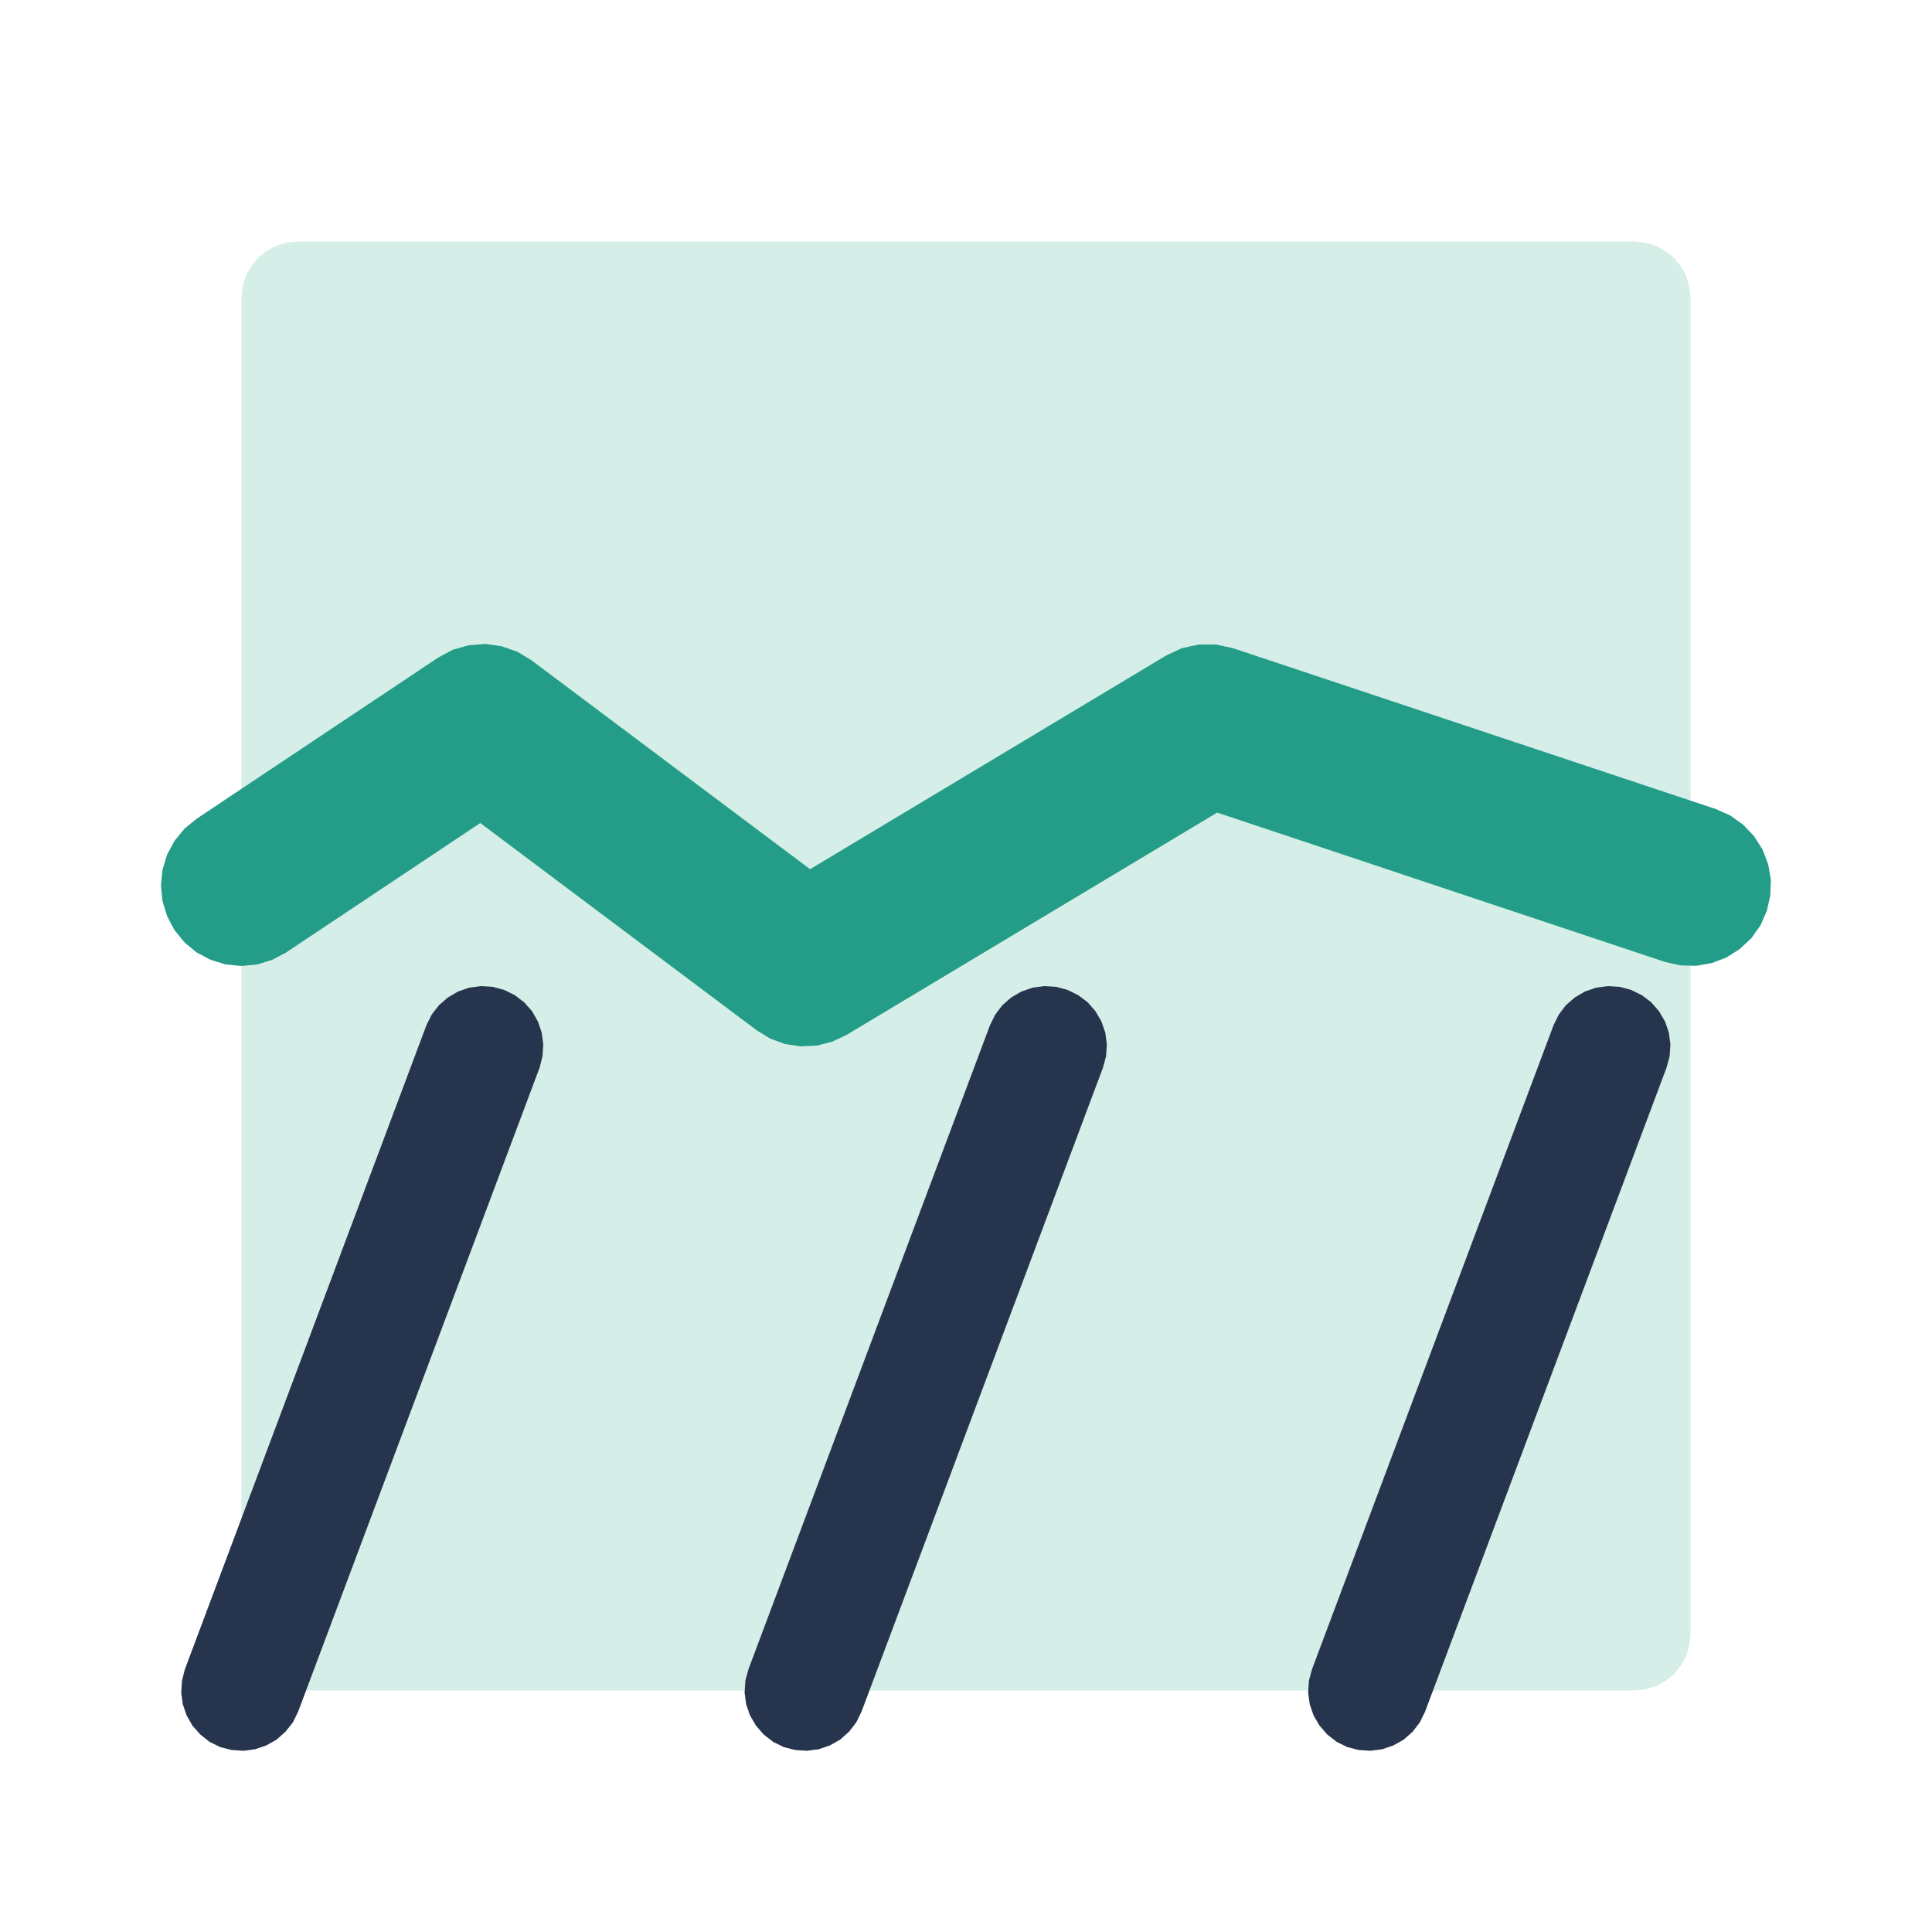
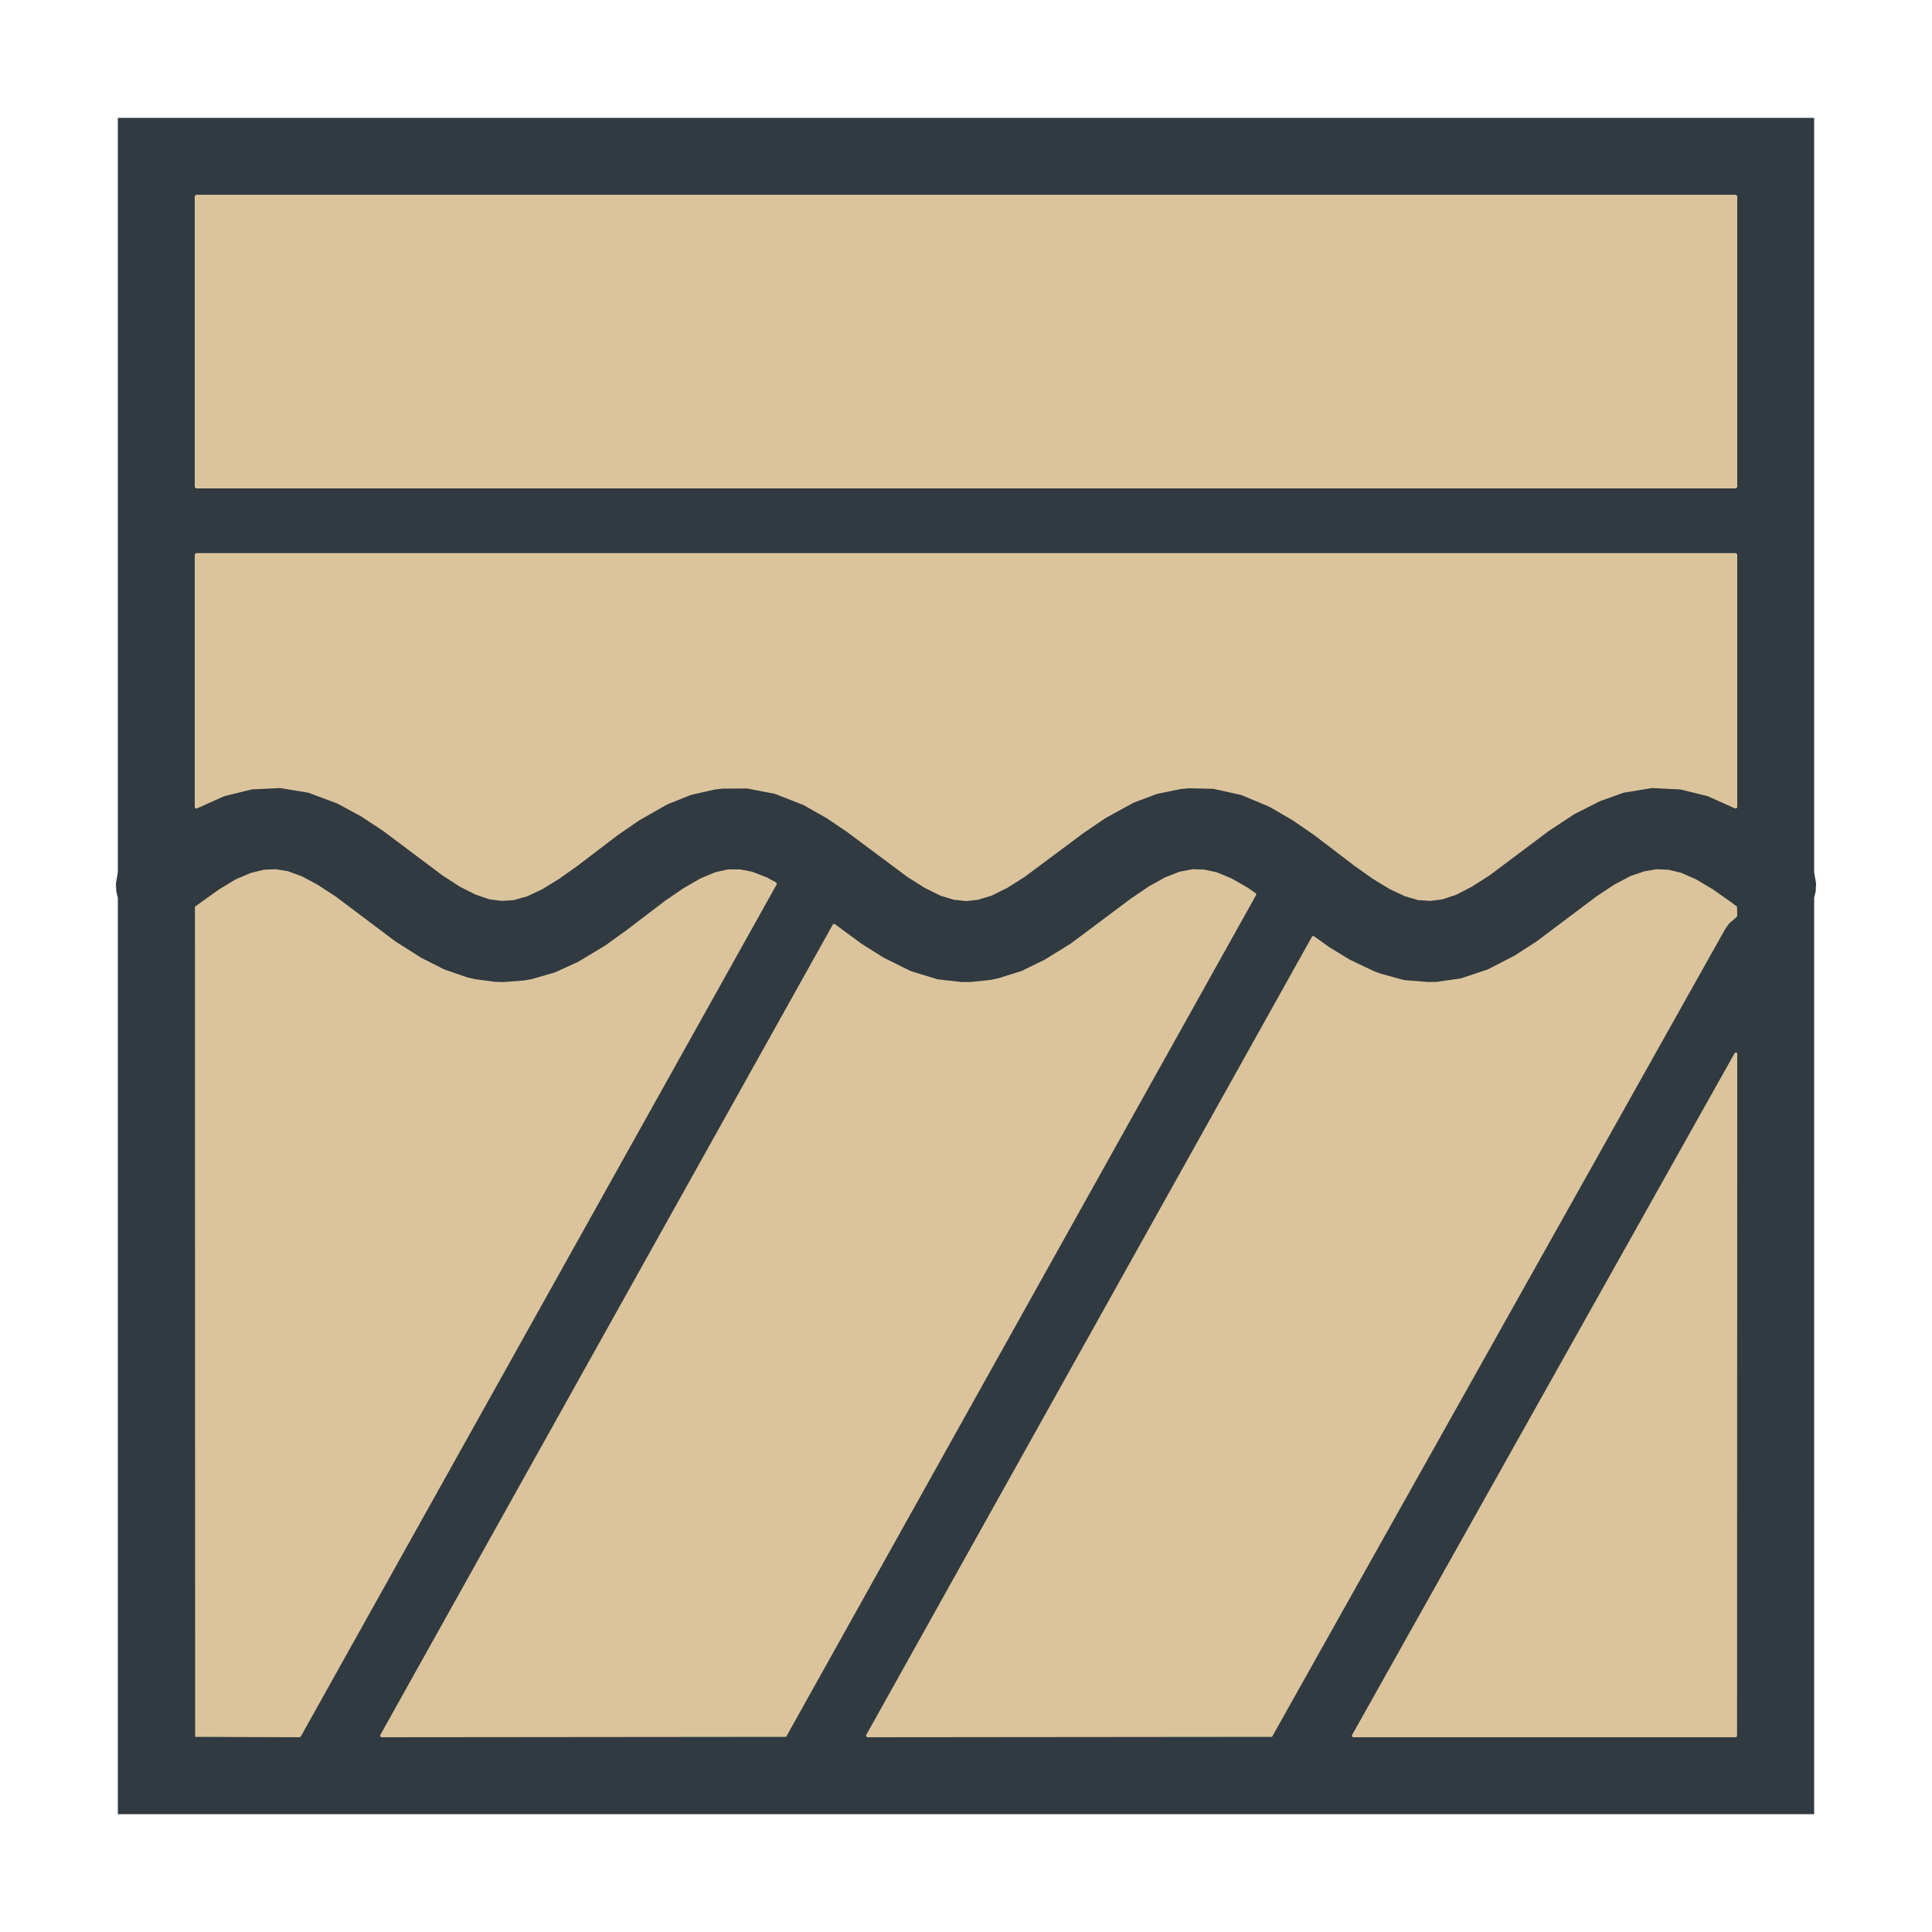
<svg xmlns="http://www.w3.org/2000/svg" viewBox="0 0 1000 1000" role="img" aria-labelledby="title desc">
-   <path fill="#D5EEE7" d="M845.8 125.0 L851.5 125.6 L857.0 127.2 L862.0 129.9 L866.5 133.5 L870.1 138.0 L872.8 143.0 L874.4 148.5 L875.0 154.2 L875.0 845.8 L874.4 851.5 L872.8 857.0 L870.1 862.0 L866.5 866.5 L862.0 870.1 L857.0 872.8 L851.5 874.4 L845.8 875.0 L154.2 875.0 L148.5 874.4 L143.0 872.8 L138.0 870.1 L133.5 866.5 L129.9 862.0 L127.2 857.0 L125.6 851.5 L125.0 845.8 L125.0 154.2 L125.6 148.5 L127.2 143.0 L129.9 138.0 L133.5 133.5 L138.0 129.9 L143.0 127.2 L148.5 125.6 L154.2 125.0 Z" />
-   <path fill="#239D88" d="M248.6 426.0 L148.1 493.0 L140.9 496.8 L133.1 499.2 L125.0 500.0 L116.8 499.2 L109.0 496.8 L101.8 493.0 L95.5 487.8 L90.3 481.4 L86.5 474.2 L84.1 466.4 L83.3 458.3 L84.1 450.2 L86.5 442.3 L90.4 435.1 L95.6 428.8 L101.9 423.7 L226.9 340.3 L234.4 336.3 L242.6 334.0 L251.2 333.3 L259.6 334.5 L267.7 337.3 L275.0 341.7 L419.3 449.9 L603.6 339.3 L611.7 335.5 L620.5 333.6 L629.4 333.6 L638.2 335.5 L888.2 418.8 L895.6 422.1 L902.3 426.9 L907.9 432.8 L912.3 439.7 L915.2 447.3 L916.6 455.4 L916.3 463.5 L914.5 471.5 L911.2 479.0 L906.5 485.6 L900.5 491.2 L893.6 495.6 L886.0 498.5 L878.0 499.9 L869.8 499.7 L861.8 497.9 L630.0 420.6 L438.1 535.7 L430.7 539.2 L422.7 541.2 L414.5 541.6 L406.4 540.4 L398.7 537.6 L391.7 533.3 Z" />
-   <path fill="#26354D" d="M95.7 864.0 L220.7 530.7 L223.4 525.2 L227.2 520.3 L231.8 516.3 L237.1 513.2 L242.9 511.2 L248.9 510.4 L255.1 510.8 L261.0 512.4 L266.5 515.1 L271.3 518.8 L275.4 523.4 L278.4 528.7 L280.4 534.5 L281.2 540.6 L280.8 546.7 L279.3 552.6 L154.3 886.0 L151.6 891.5 L147.8 896.3 L143.2 900.4 L137.9 903.4 L132.1 905.4 L126.1 906.2 L119.9 905.8 L114.0 904.3 L108.5 901.6 L103.7 897.8 L99.6 893.2 L96.6 887.9 L94.6 882.1 L93.8 876.1 L94.2 869.9 Z" />
-   <path fill="#26354D" d="M387.4 864.0 L512.4 530.7 L515.1 525.2 L518.8 520.3 L523.4 516.3 L528.7 513.2 L534.5 511.2 L540.6 510.4 L546.7 510.8 L552.6 512.4 L558.1 515.1 L563.0 518.8 L567.0 523.4 L570.1 528.7 L572.1 534.5 L572.9 540.6 L572.5 546.7 L570.9 552.6 L445.9 886.0 L443.2 891.5 L439.5 896.3 L434.9 900.4 L429.6 903.4 L423.8 905.4 L417.7 906.2 L411.6 905.8 L405.7 904.3 L400.2 901.6 L395.3 897.8 L391.3 893.2 L388.2 887.9 L386.2 882.1 L385.4 876.1 L385.8 869.9 Z" />
-   <path fill="#26354D" d="M679.1 864.0 L804.1 530.7 L806.8 525.2 L810.5 520.3 L815.1 516.3 L820.4 513.2 L826.2 511.2 L832.3 510.4 L838.4 510.8 L844.3 512.4 L849.8 515.1 L854.7 518.8 L858.7 523.4 L861.8 528.7 L863.8 534.5 L864.6 540.6 L864.2 546.7 L862.6 552.6 L737.6 886.0 L734.9 891.5 L731.2 896.3 L726.6 900.4 L721.3 903.4 L715.5 905.4 L709.4 906.2 L703.3 905.8 L697.4 904.3 L691.9 901.6 L687.0 897.8 L683.0 893.2 L679.9 887.9 L677.9 882.1 L677.1 876.1 L677.5 869.9 Z" />
+   <path fill="#DBC49C" d="M100.8 899.2 L100.8 100.8 L899.2 100.8 L899.2 899.2 Z" />
+   <path fill="#303A40" d="M61.0 464.7 L60.2 461.4 L60.0 457.3 L61.0 451.5 L61.0 61.0 L939.0 61.0 L939.0 451.5 L940.0 457.3 L939.8 461.4 L939.0 464.7 L939.0 939.0 L61.0 939.0 Z M100.8 417.8 L101.3 418.5 L101.8 418.5 L116.1 412.1 L130.3 408.6 L145.0 407.9 L159.6 410.3 L174.6 415.9 L186.8 422.5 L198.2 430.0 L229.0 453.1 L238.1 459.0 L246.3 463.1 L253.3 465.5 L259.7 466.3 L265.9 465.9 L272.7 464.0 L280.6 460.3 L289.4 454.9 L299.0 448.1 L319.7 432.3 L330.9 424.6 L345.3 416.4 L357.5 411.5 L369.7 408.7 L374.0 408.2 L386.6 408.1 L401.1 410.9 L415.9 416.7 L427.9 423.5 L438.4 430.6 L469.8 454.0 L478.7 459.6 L486.8 463.6 L493.7 465.7 L500.1 466.4 L506.3 465.7 L513.2 463.6 L521.3 459.6 L530.2 454.0 L560.8 431.2 L572.1 423.5 L586.7 415.5 L598.9 410.9 L611.2 408.4 L615.6 408.0 L628.1 408.3 L642.5 411.5 L657.1 417.6 L669.1 424.6 L680.3 432.3 L701.0 448.1 L710.6 454.9 L719.5 460.3 L727.2 463.9 L734.1 465.9 L740.3 466.3 L746.6 465.5 L753.8 463.1 L761.9 458.9 L771.0 453.1 L801.8 430.0 L814.9 421.4 L828.1 414.7 L840.4 410.3 L855.0 407.9 L869.7 408.6 L883.9 412.1 L898.2 418.5 L898.9 418.3 L899.2 417.8 L899.2 287.0 L898.5 286.3 L101.5 286.3 L100.8 287.0 Z M101.5 100.8 L100.8 101.5 L100.8 252.1 L101.5 252.8 L898.5 252.8 L899.2 252.1 L899.2 101.5 L898.5 100.8 Z M699.8 898.1 L699.7 898.7 L700.4 899.2 L898.5 899.2 L899.1 898.7 L899.2 545.3 L898.8 544.7 L897.9 545.0 Z M895.0 478.0 L898.9 474.6 L899.2 474.0 L899.1 469.3 L896.2 467.1 L886.7 460.4 L878.0 455.2 L870.3 451.8 L863.7 450.2 L857.5 449.9 L851.0 451.0 L843.8 453.5 L835.5 457.9 L826.3 464.0 L795.3 487.3 L783.8 494.7 L770.0 501.8 L756.2 506.4 L743.8 508.2 L739.4 508.3 L726.8 507.3 L714.4 503.9 L711.2 502.7 L698.6 496.7 L688.1 490.3 L680.0 484.5 L679.2 484.6 L448.3 898.1 L448.4 898.9 L448.9 899.2 L658.4 899.0 L893.0 480.8 Z M196.8 898.1 L196.9 898.9 L197.4 899.2 L406.9 899.0 L650.2 463.2 L650.2 462.5 L645.9 459.5 L637.5 454.7 L629.8 451.5 L623.3 450.1 L617.2 449.9 L610.5 451.2 L603.1 454.1 L594.8 458.7 L585.5 465.0 L554.2 488.4 L540.6 496.8 L528.7 502.6 L516.6 506.4 L512.7 507.2 L502.2 508.3 L497.8 508.3 L485.3 506.9 L471.3 502.6 L457.4 495.7 L445.8 488.4 L432.1 478.3 L431.2 478.3 Z M155.7 898.8 L402.1 457.6 L401.8 456.8 L396.8 454.1 L389.3 451.2 L383.0 450.0 L376.8 450.0 L370.1 451.5 L362.5 454.7 L354.0 459.6 L344.6 466.0 L324.1 481.6 L313.1 489.5 L299.3 497.8 L287.3 503.3 L275.2 506.8 L271.1 507.5 L260.6 508.3 L256.2 508.2 L245.8 506.8 L241.9 505.9 L230.0 501.8 L218.1 495.8 L204.7 487.3 L173.7 464.0 L164.5 458.0 L156.3 453.6 L148.9 450.9 L142.6 449.9 L136.4 450.2 L129.6 451.9 L121.9 455.2 L113.3 460.4 L100.9 469.3 L101.0 899.0 L155.1 899.2 Z" />
</svg>
